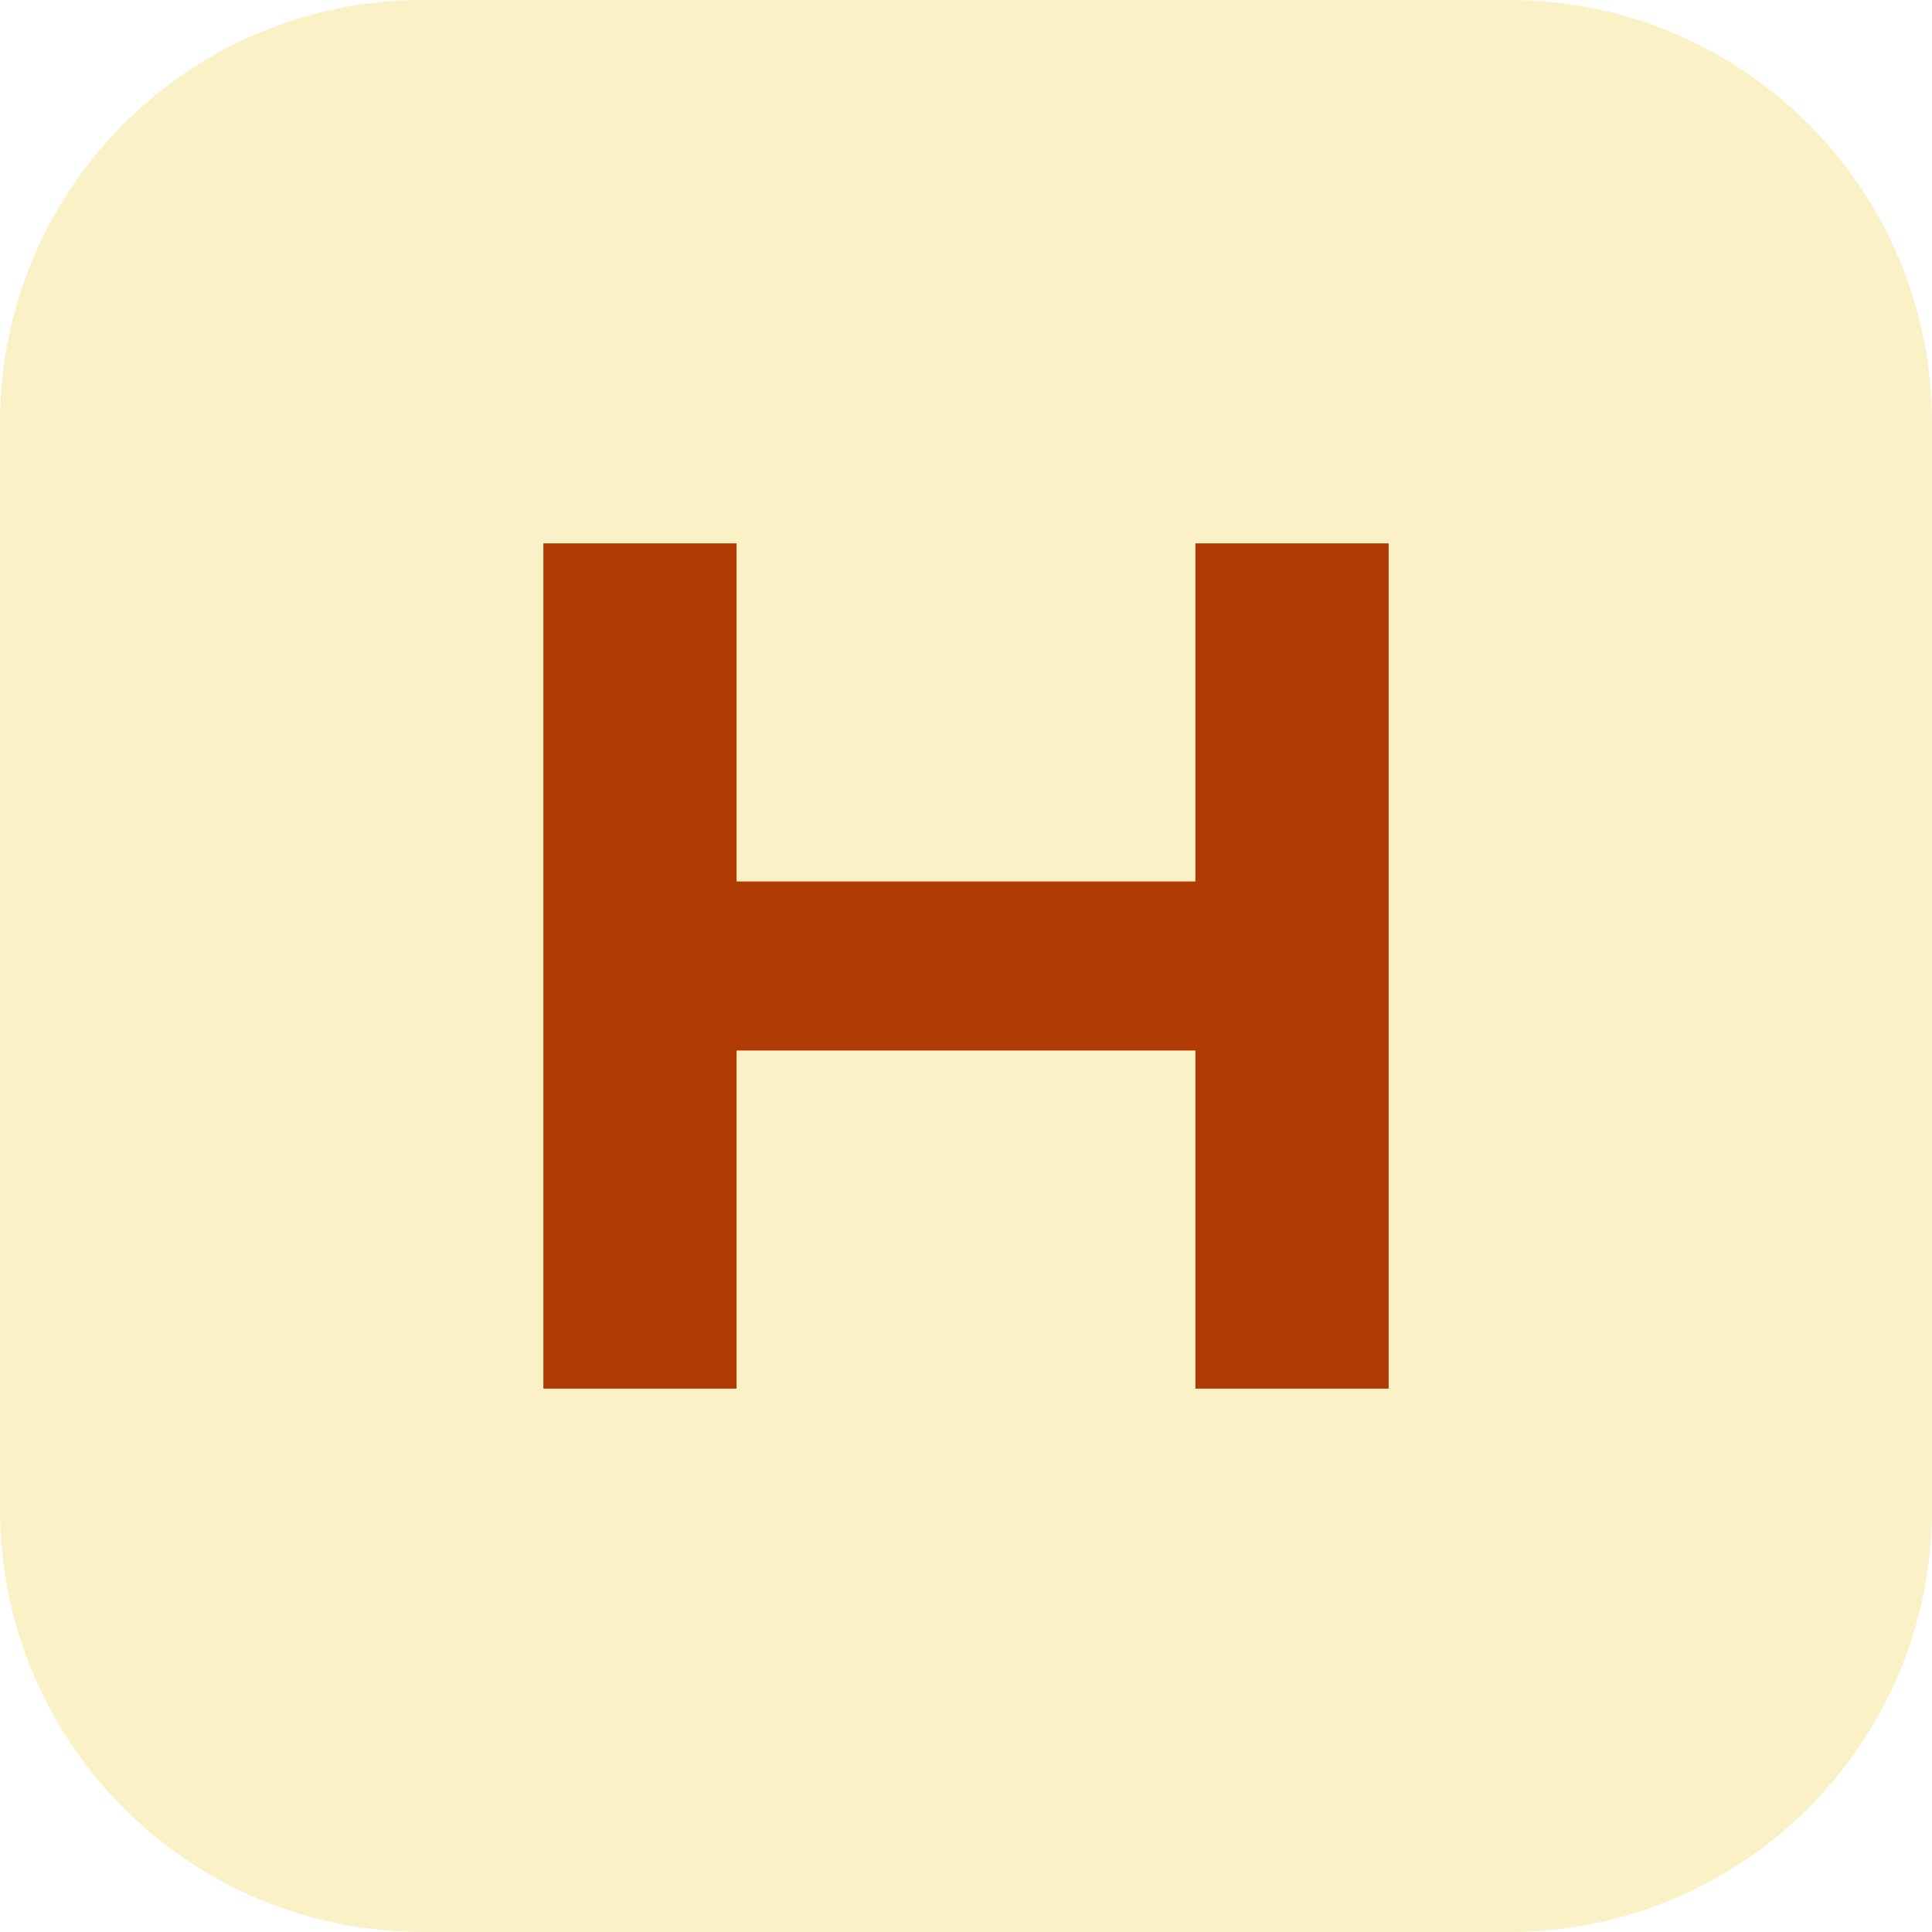
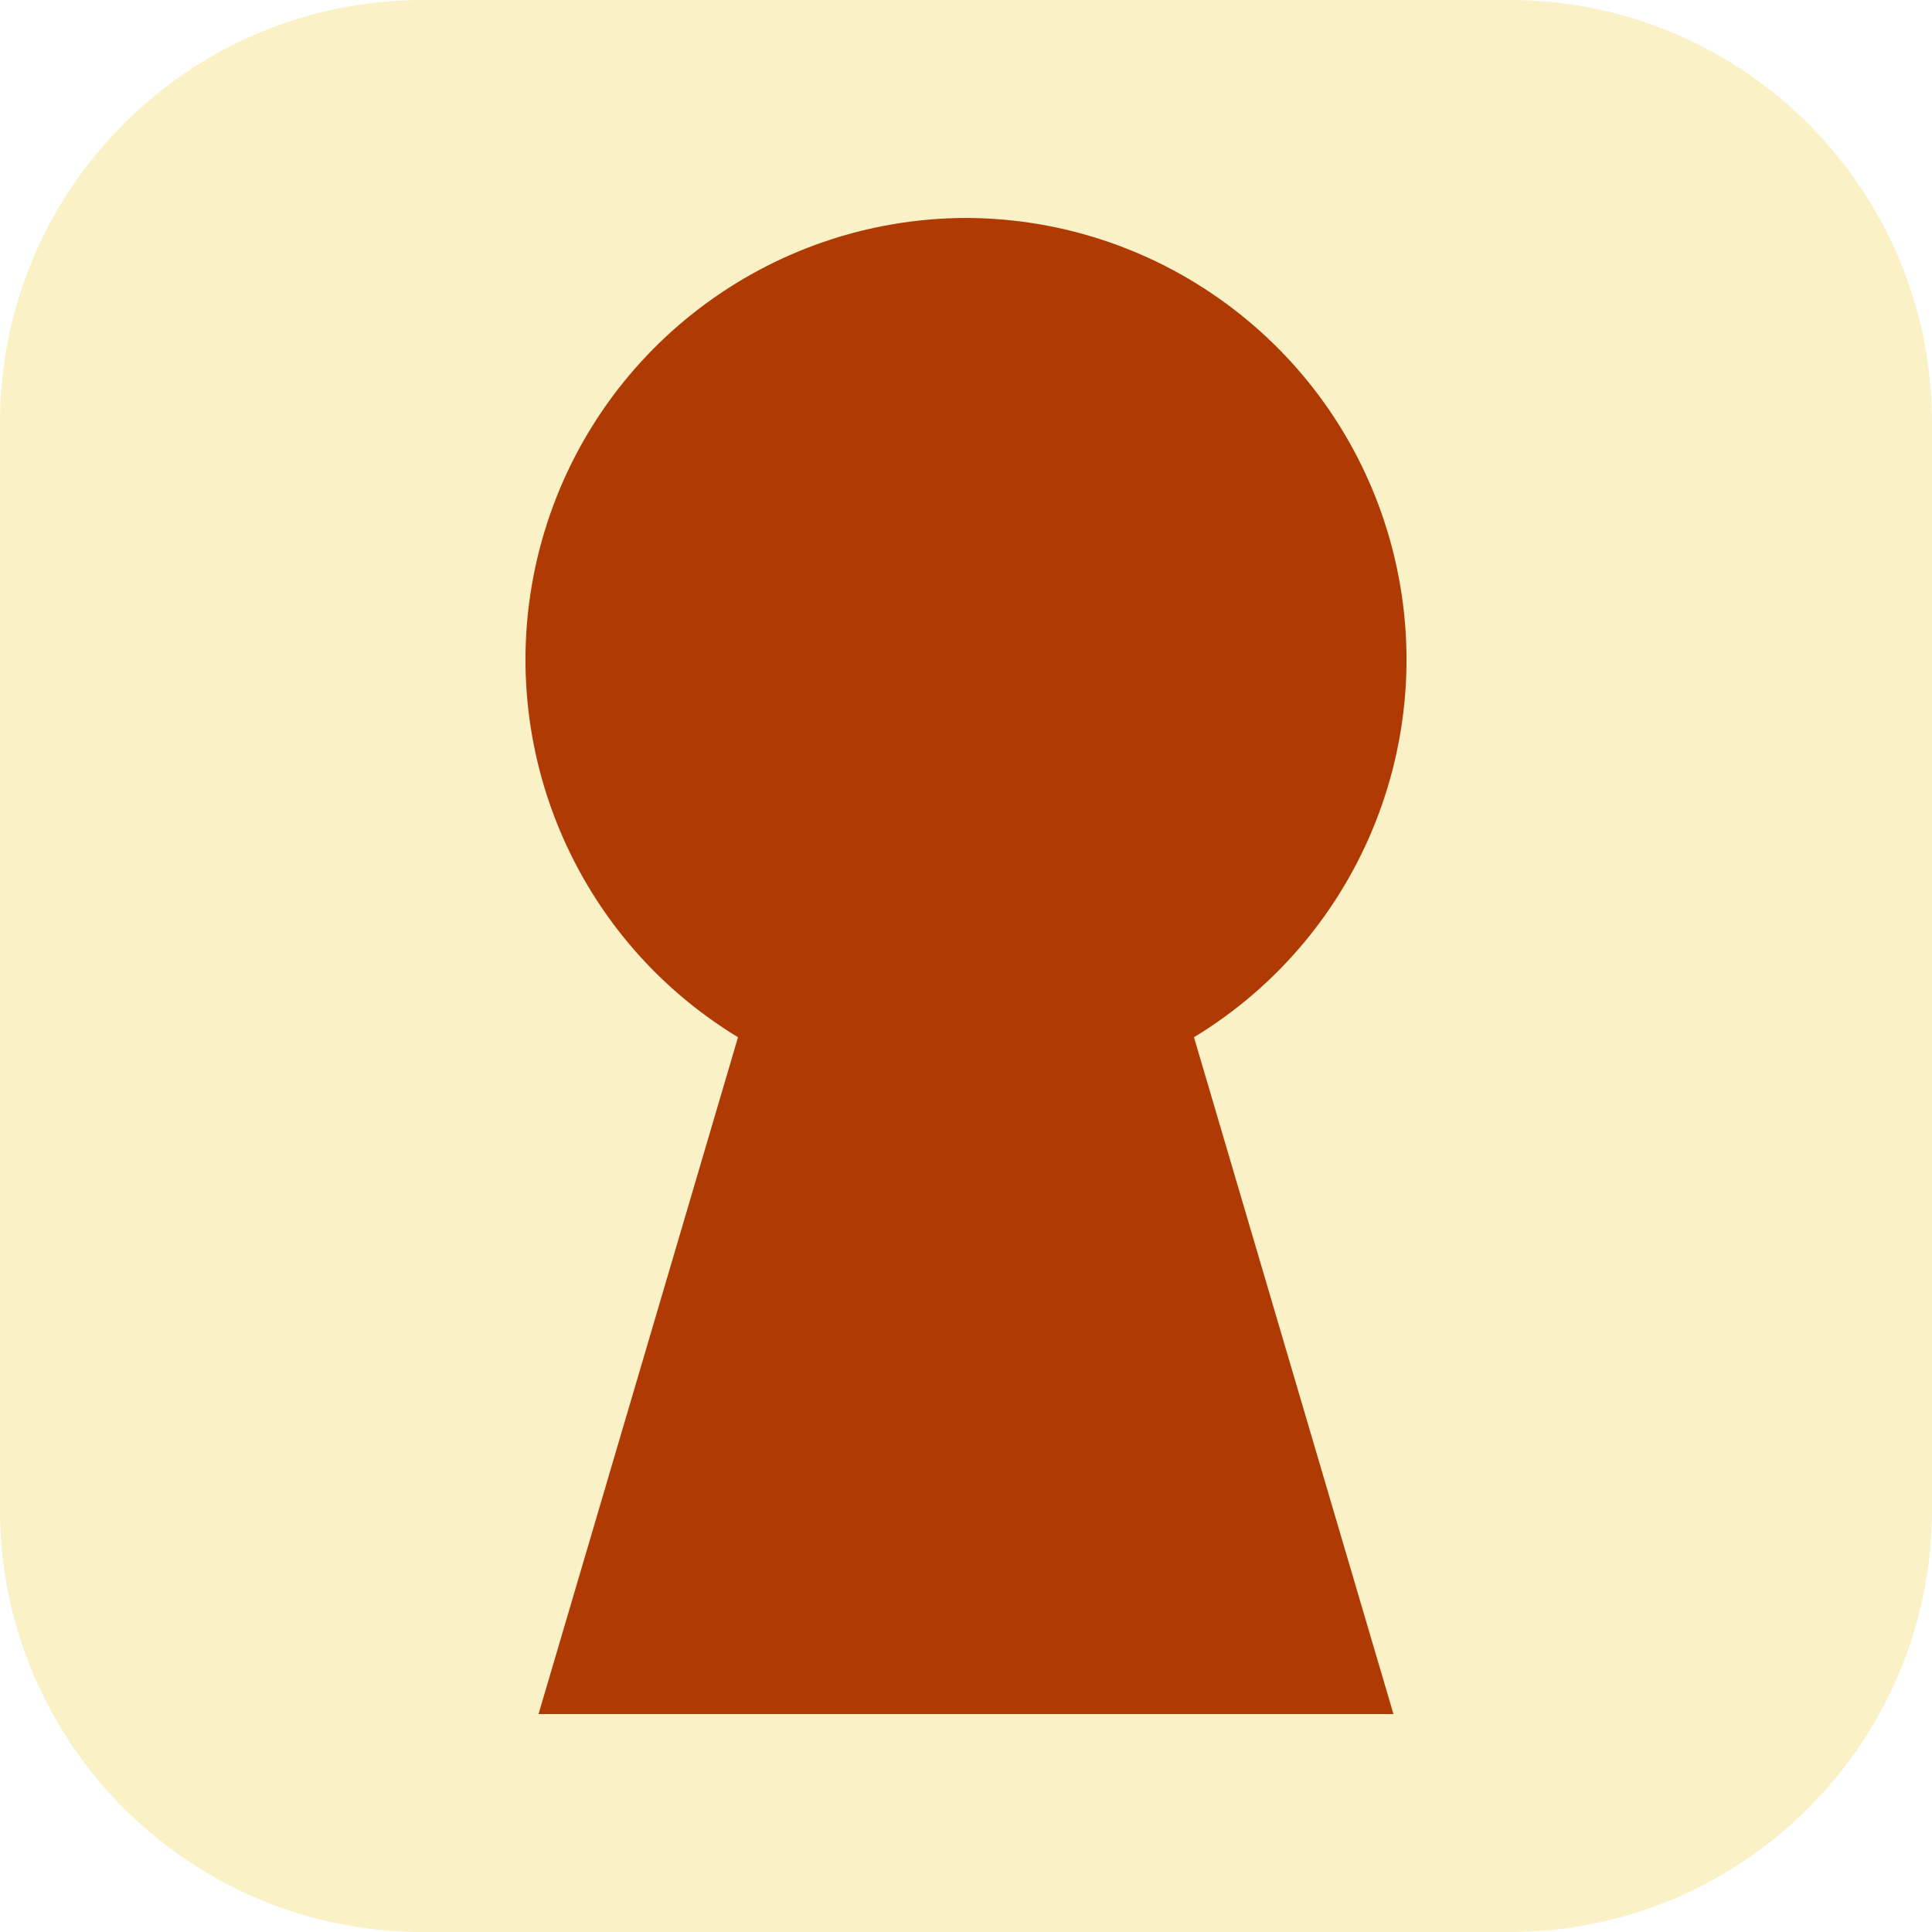
<svg xmlns="http://www.w3.org/2000/svg" viewBox="0 0 32 32">
  <style>
    rect { fill: #fbf1c7 }
    path { fill: #af3a03 }
    @media (prefers-color-scheme: dark) {
      rect { fill: #282828 }
      path { fill: #fabd2f }
    }
  </style>
  <rect width="32" height="32" rx="7" />
-   <path d="M9 23V9h3.2v5.6h7.6V9H23v14h-3.2v-5.6h-7.6V23z" />
+   <g transform="translate(16,16) scale(1.18) translate(-16,-16)">
+     <path d="M16 5.5a6.2 6.2 0 0 0-3.2 11.5L10 26.5h12l-2.8-9.5A6.2 6.2 0 0 0 16 5.5z" />
+   </g>
</svg>
